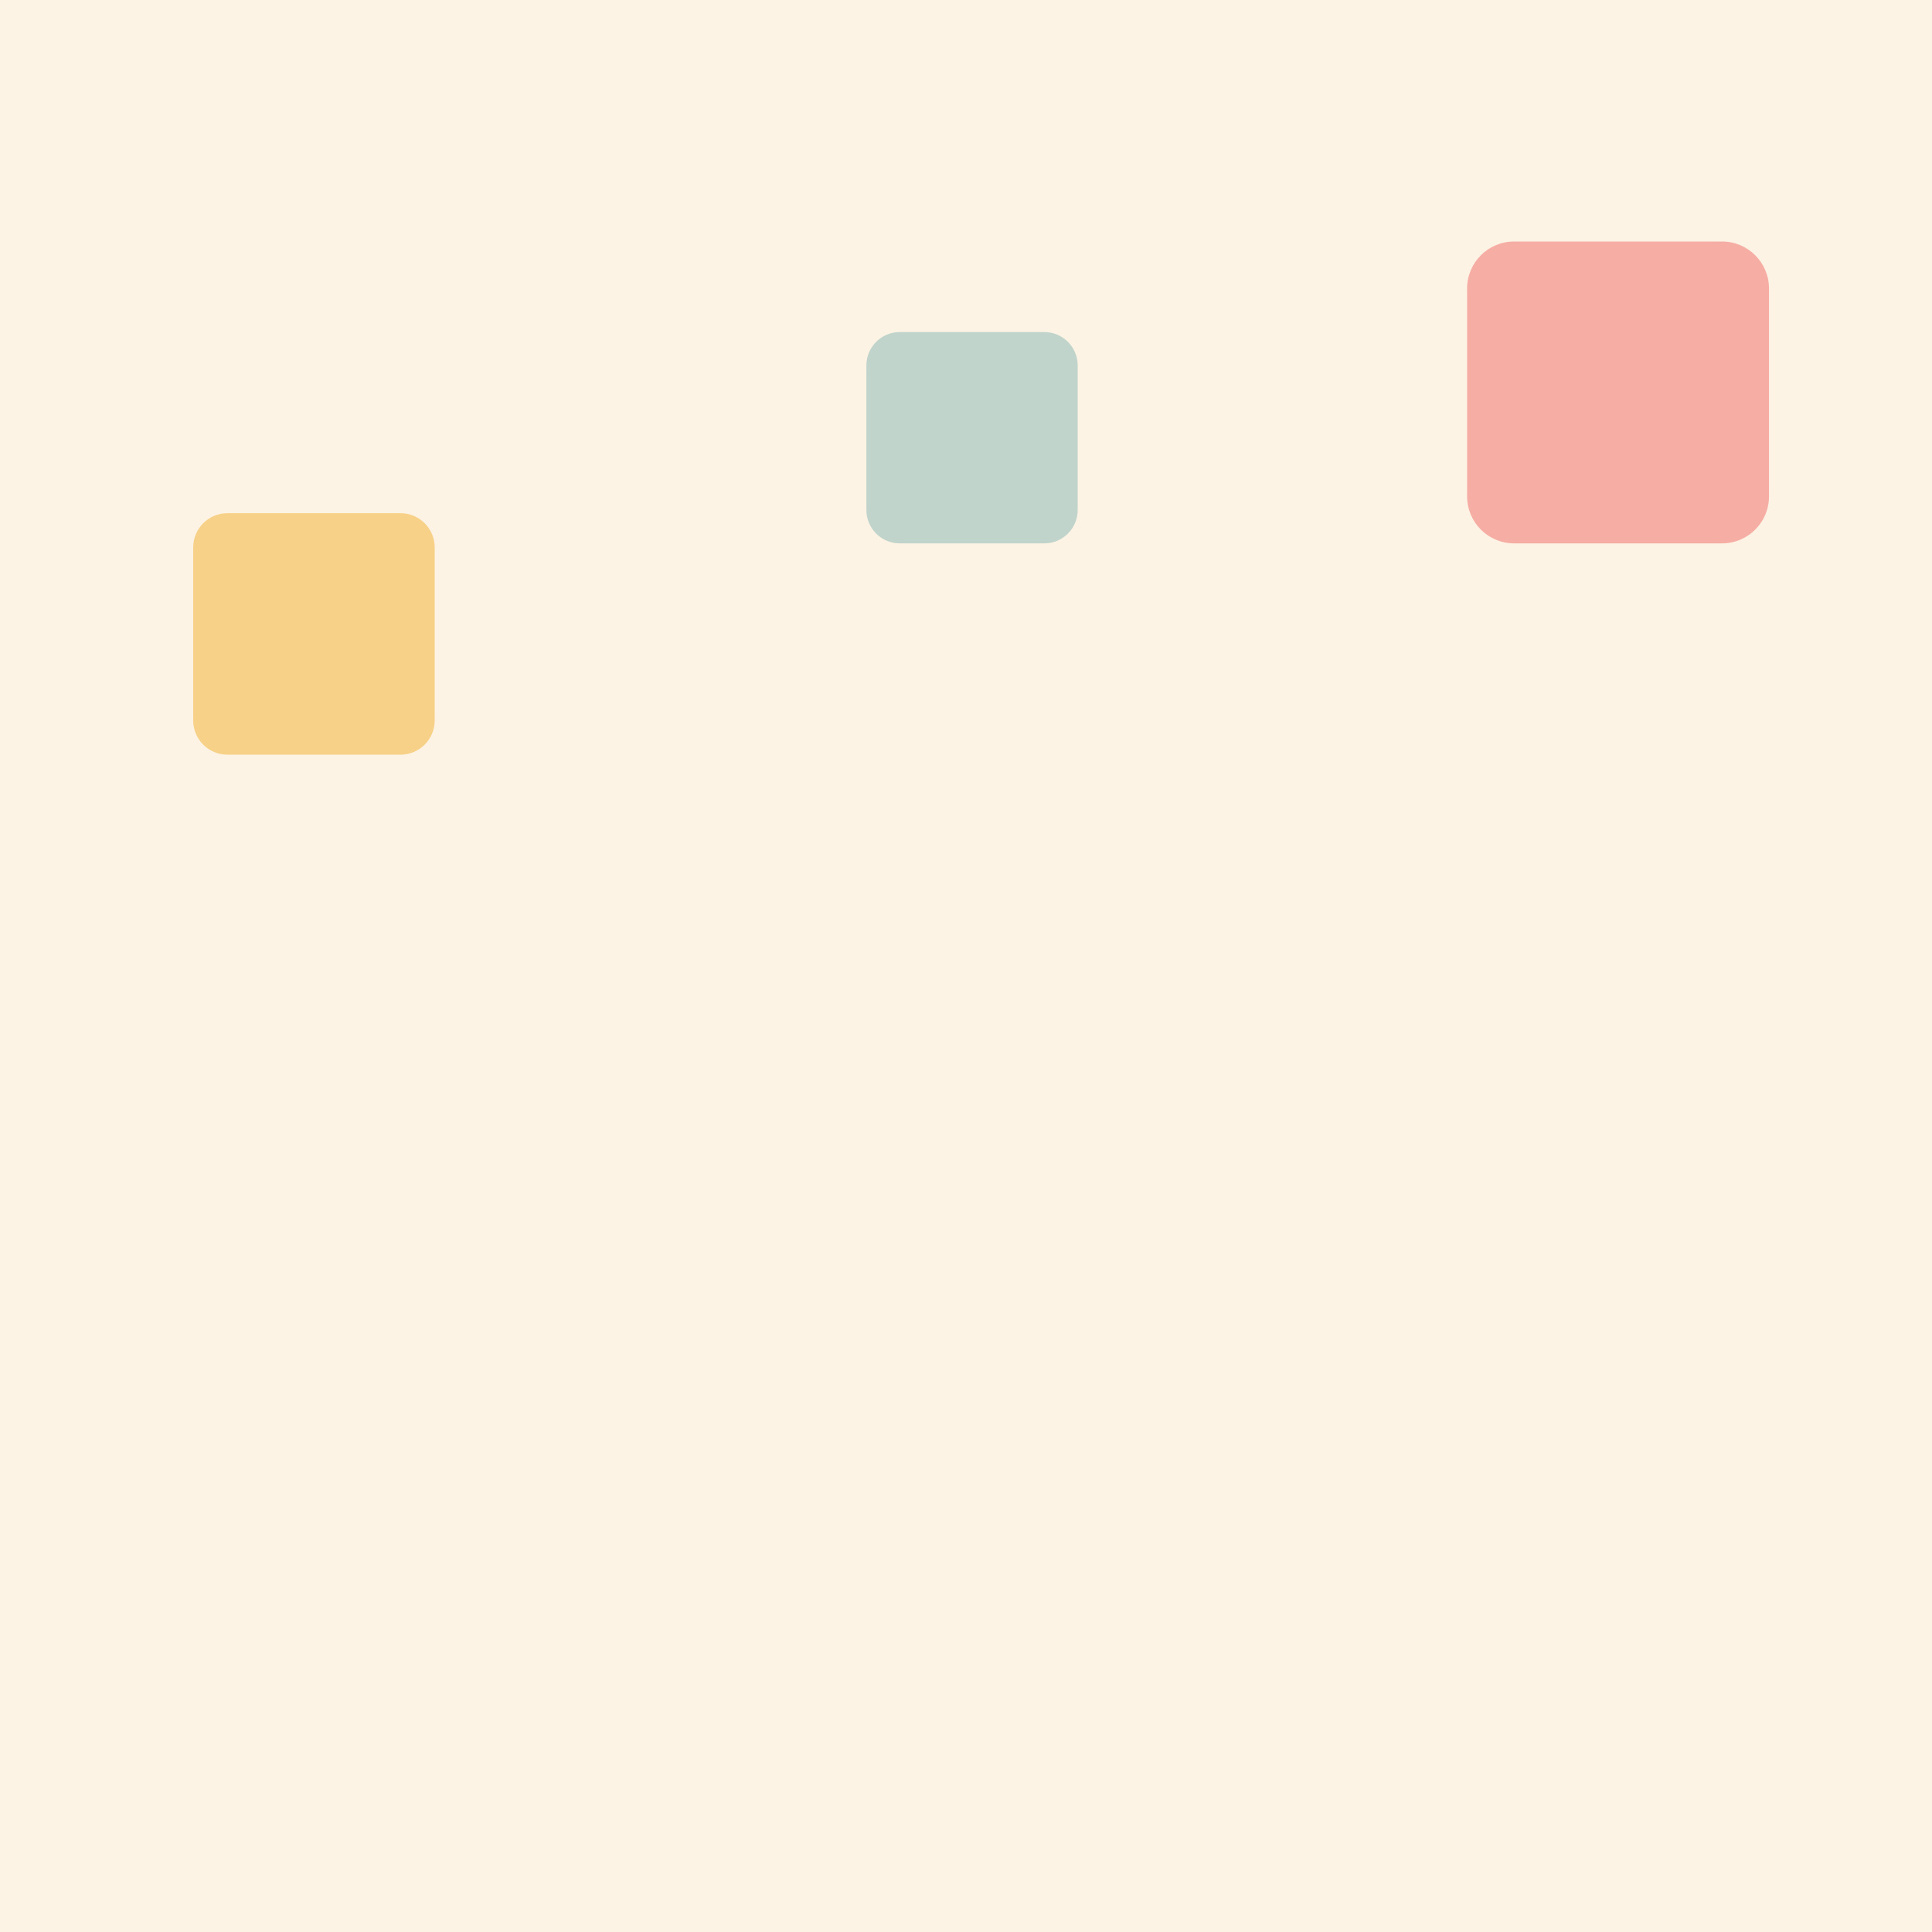
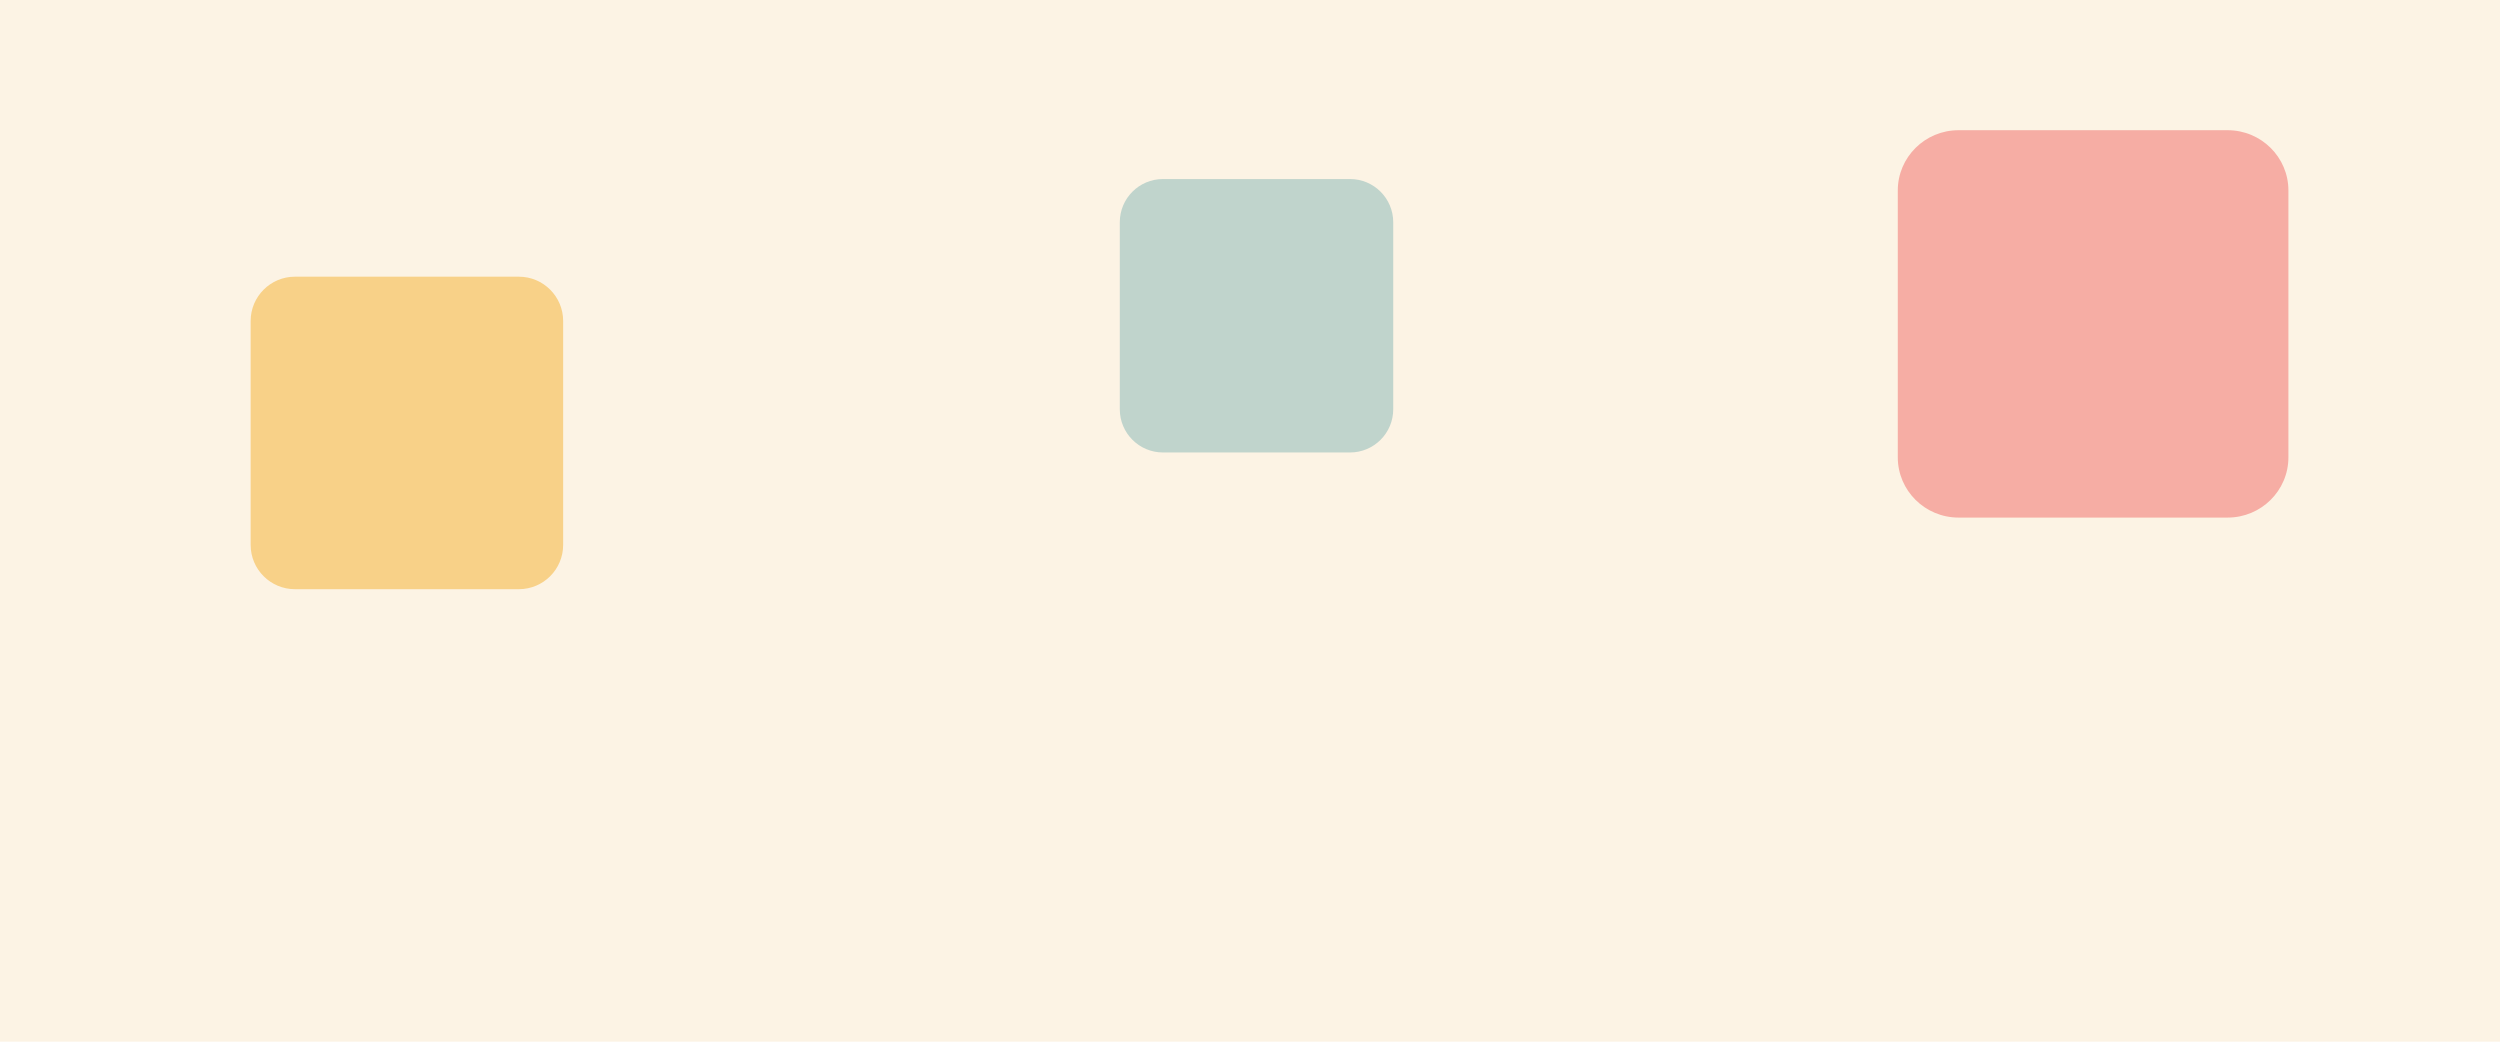
- <svg xmlns="http://www.w3.org/2000/svg" id="Layer_1" data-name="Layer 1" viewBox="0 0 320 320">
-   <defs>
-     <style>.cls-1{fill:#fcf3e4;}.cls-2{fill:#f8d188;}.cls-3{fill:#f6ada4;}.cls-4{fill:#c0d4cc;}</style>
-   </defs>
-   <rect class="cls-1" width="320" height="320" />
-   <rect class="cls-2" x="32" y="85" width="40" height="40" rx="5.67" />
-   <rect class="cls-3" x="243" y="40" width="50" height="50" rx="7.78" />
-   <rect class="cls-4" x="143.5" y="55" width="35" height="35" rx="5.53" />
+ <svg xmlns="http://www.w3.org/2000/svg" width="768" height="320" viewBox="0 0 768 320" fill="none">
+   <path d="M768 0H0V320H768V0Z" fill="#FCF3E4" />
+   <path d="M159.392 85H90.608C83.093 85 77 91.093 77 98.608V167.392C77 174.908 83.093 181 90.608 181H159.392C166.908 181 173 174.908 173 167.392V98.608C173 91.093 166.908 85 159.392 85Z" fill="#F8D188" />
+   <path d="M684.328 40H601.672C591.36 40 583 48.29 583 58.516V140.484C583 150.71 591.36 159 601.672 159H684.328C694.64 159 703 150.71 703 140.484V58.516C703 48.29 694.64 40 684.328 40Z" fill="#F6ADA4" />
+   <path d="M414.728 55H357.272C349.942 55 344 60.942 344 68.272V125.728C344 133.058 349.942 139 357.272 139H414.728C422.058 139 428 133.058 428 125.728V68.272C428 60.942 422.058 55 414.728 55Z" fill="#C0D4CC" />
</svg>
